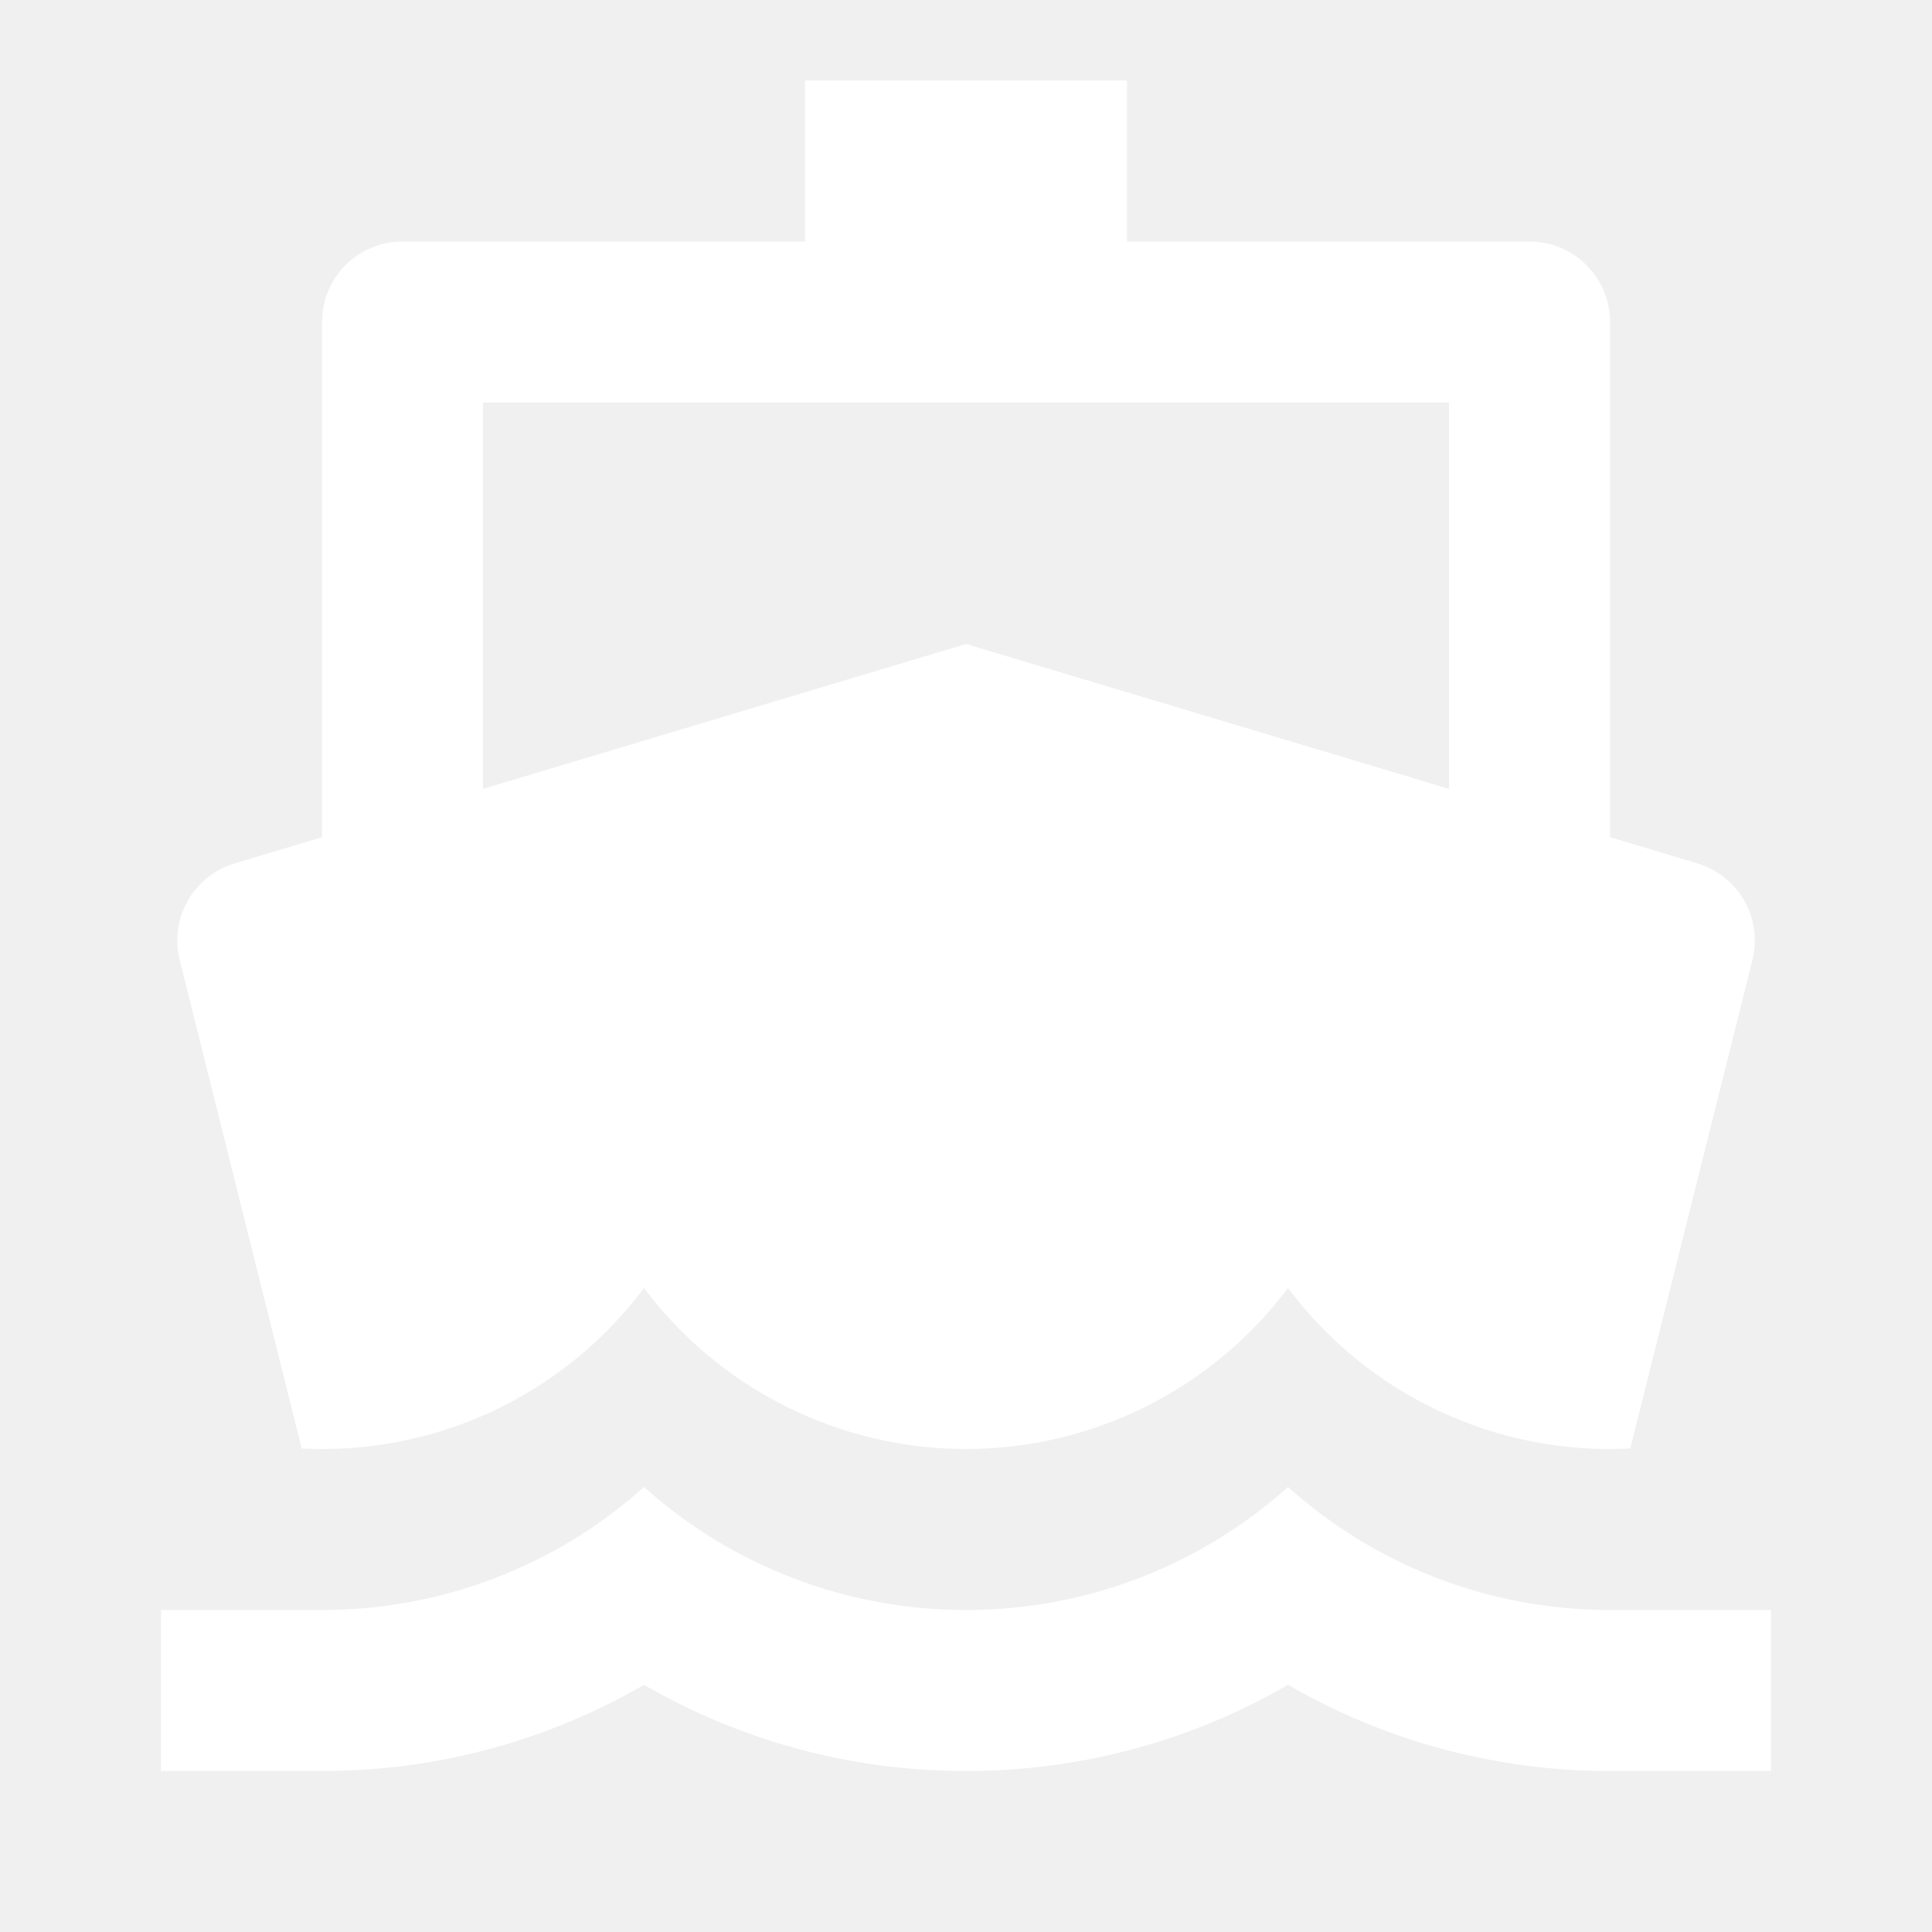
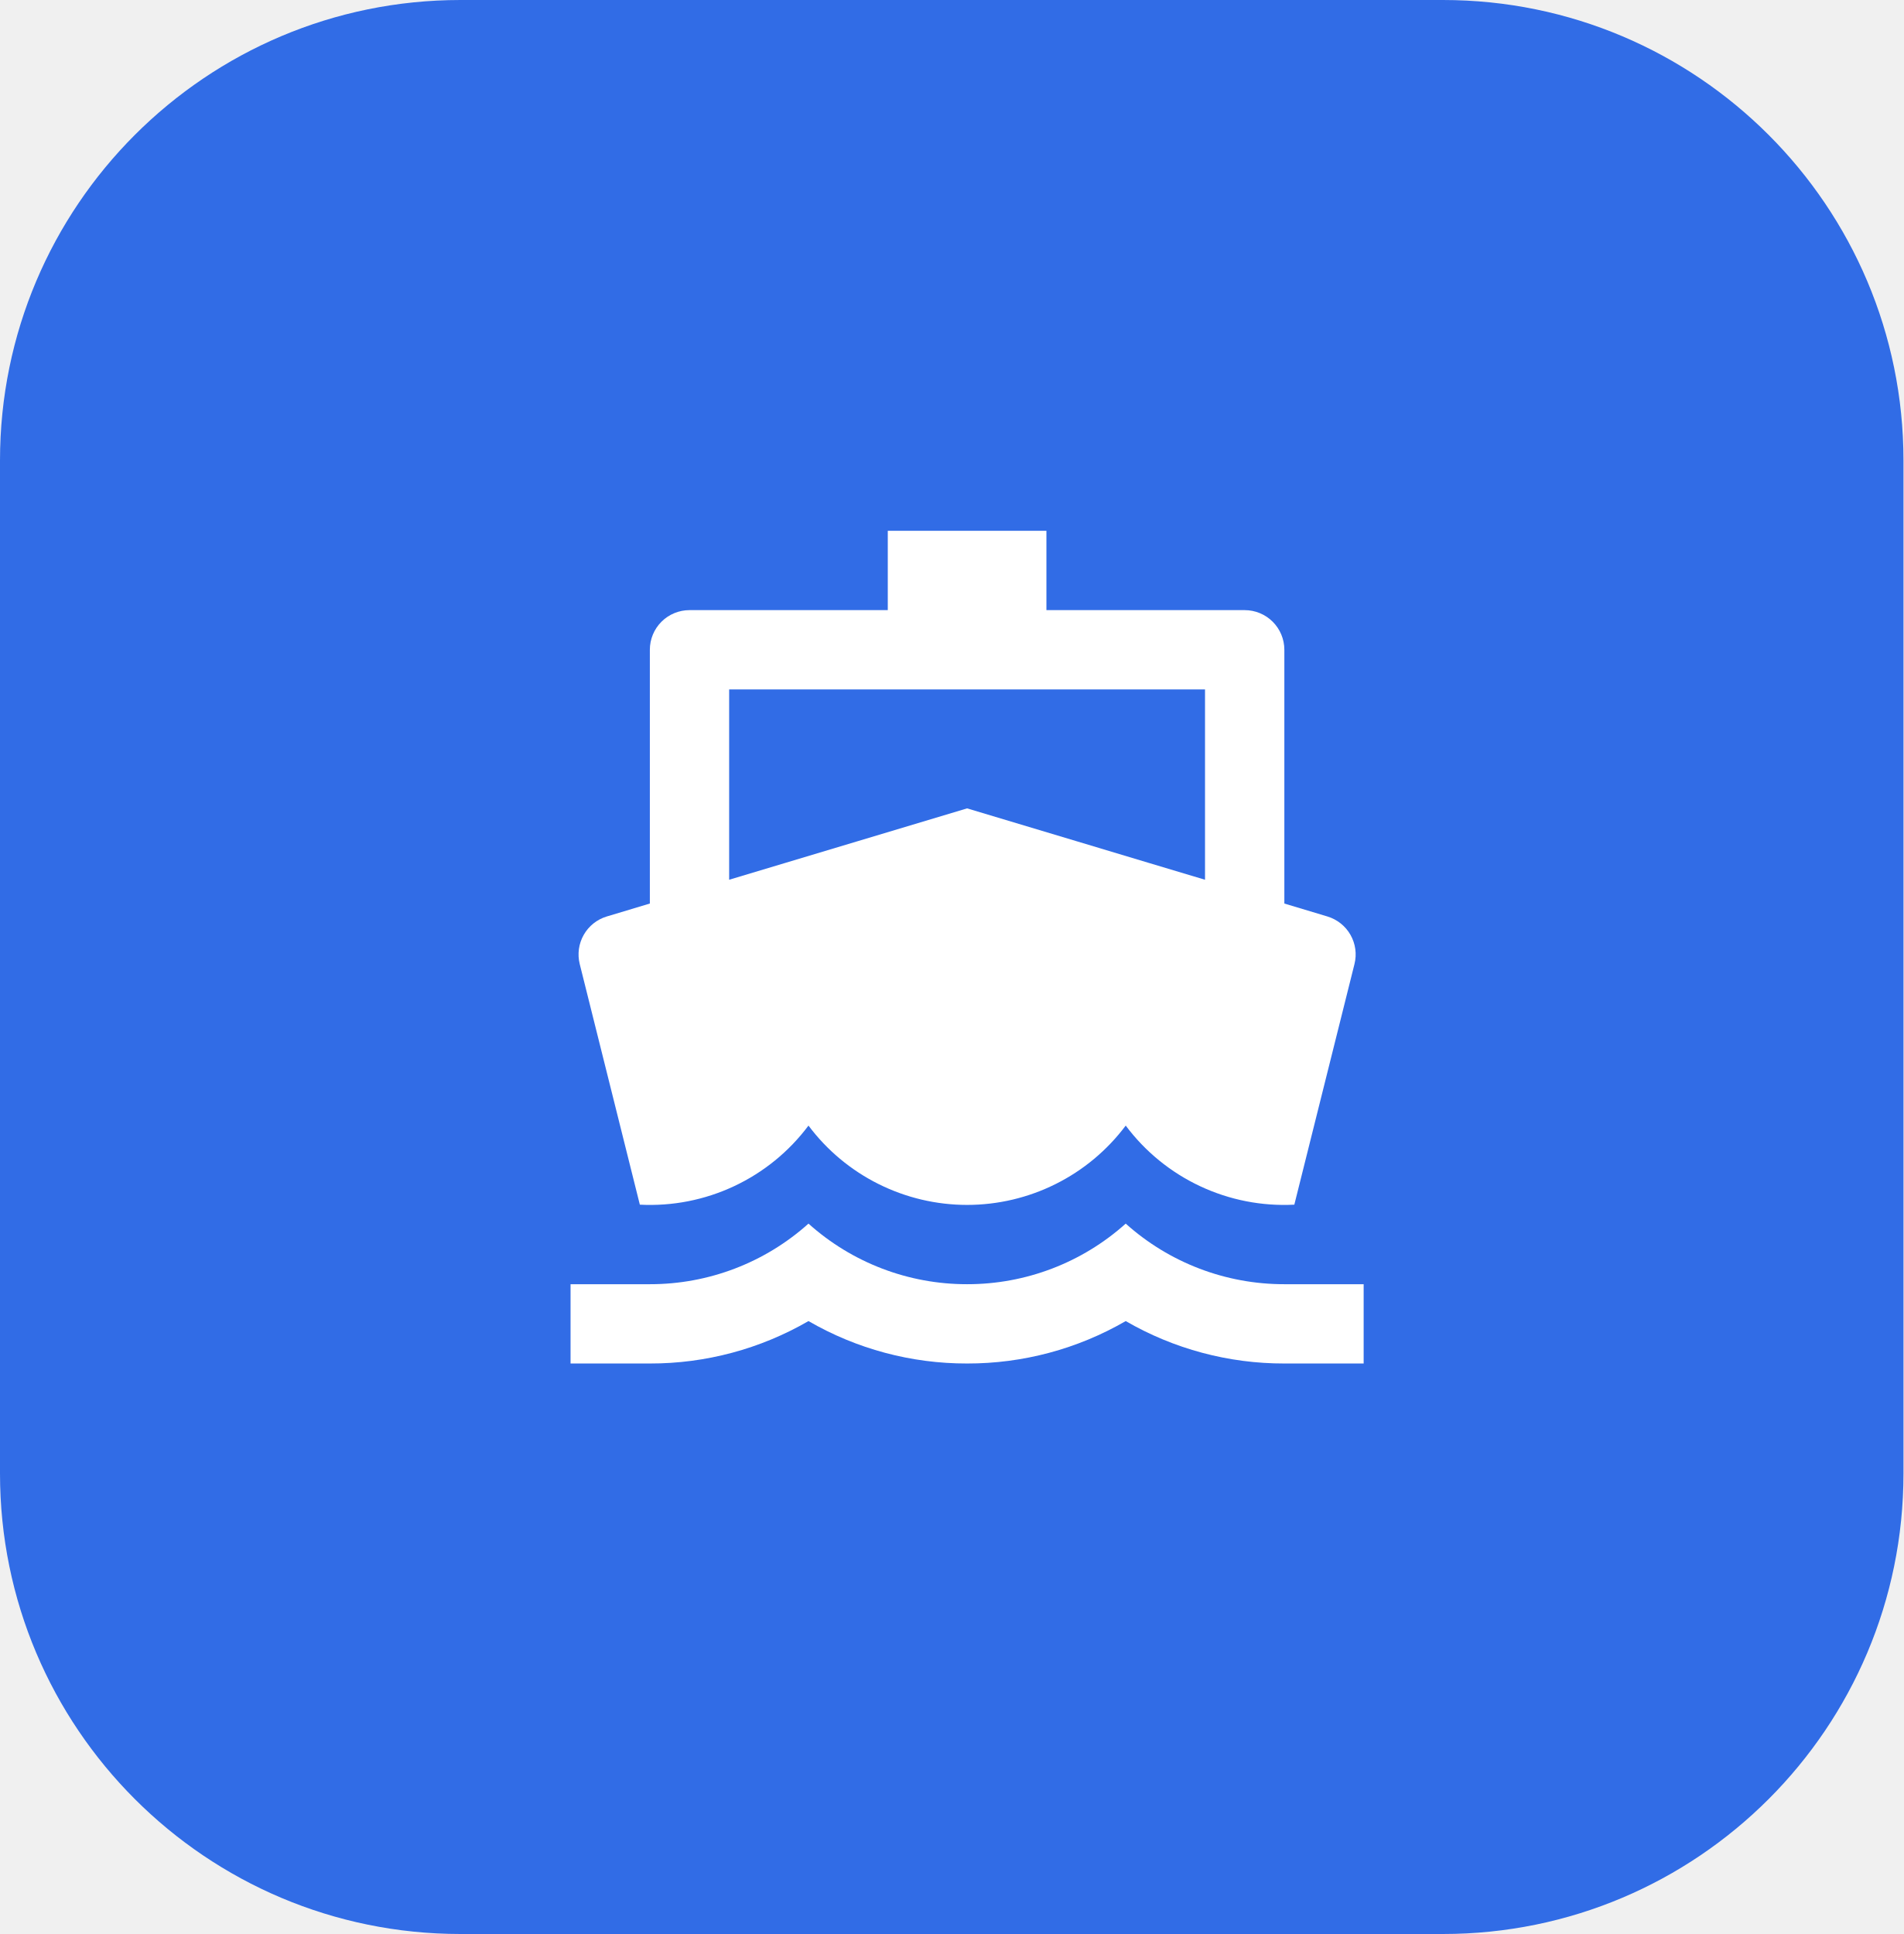
- <svg xmlns="http://www.w3.org/2000/svg" width="31" height="31" viewBox="0 0 31 31" fill="none">
-   <path d="M5.167 13.433V5.167C5.167 4.824 5.303 4.495 5.545 4.253C5.787 4.011 6.116 3.875 6.458 3.875H12.917V1.292H18.084V3.875H24.542C24.884 3.875 25.213 4.011 25.455 4.253C25.697 4.495 25.834 4.824 25.834 5.167V13.433L27.236 13.854C27.554 13.95 27.823 14.164 27.988 14.453C28.152 14.741 28.199 15.082 28.119 15.404L26.159 23.242C25.102 23.297 24.049 23.09 23.091 22.641C22.133 22.192 21.301 21.514 20.667 20.666C20.065 21.469 19.285 22.12 18.388 22.568C17.492 23.016 16.503 23.25 15.5 23.25C14.498 23.25 13.509 23.016 12.612 22.568C11.715 22.12 10.935 21.469 10.334 20.666C9.7 21.514 8.867 22.192 7.909 22.641C6.952 23.09 5.898 23.297 4.841 23.242L2.883 15.404C2.803 15.082 2.849 14.742 3.013 14.453C3.177 14.164 3.446 13.95 3.764 13.854L5.167 13.433ZM7.75 12.658L15.5 10.333L19.057 11.4L21.394 12.101L23.25 12.658V6.458H7.75V12.658ZM5.167 25.833C7.074 25.836 8.914 25.133 10.334 23.86C11.753 25.133 13.593 25.836 15.5 25.833C17.407 25.836 19.247 25.133 20.667 23.86C22.086 25.133 23.927 25.836 25.834 25.833H28.417V28.416H25.834C24.02 28.42 22.237 27.943 20.667 27.034C19.097 27.943 17.314 28.42 15.5 28.416C13.686 28.42 11.904 27.943 10.334 27.034C8.763 27.943 6.981 28.42 5.167 28.416H2.583V25.833H5.167Z" fill="white" />
+ <svg xmlns="http://www.w3.org/2000/svg" width="62" height="63" viewBox="0 0 62 63" fill="none">
+   <rect width="62" height="63" rx="15" fill="#316CE6" />
+   <path d="M21.167 29.433V21.166C21.167 20.824 21.303 20.495 21.545 20.253C21.787 20.011 22.116 19.875 22.459 19.875H28.917V17.291H34.084V19.875H40.542C40.884 19.875 41.213 20.011 41.455 20.253C41.697 20.495 41.834 20.824 41.834 21.166V29.433L43.236 29.854C43.554 29.95 43.824 30.164 43.988 30.453C44.152 30.741 44.199 31.082 44.118 31.404L42.159 39.242C41.102 39.297 40.049 39.09 39.091 38.641C38.133 38.192 37.301 37.514 36.667 36.666C36.065 37.469 35.285 38.12 34.388 38.568C33.492 39.016 32.503 39.25 31.5 39.25C30.497 39.25 29.509 39.016 28.612 38.568C27.715 38.12 26.935 37.469 26.334 36.666C25.7 37.514 24.867 38.192 23.909 38.641C22.951 39.09 21.898 39.297 20.841 39.242L18.883 31.404C18.803 31.082 18.849 30.741 19.013 30.453C19.177 30.164 19.446 29.95 19.764 29.854L21.167 29.433ZM23.75 28.658L31.5 26.333L35.057 27.4L37.394 28.102L39.25 28.658V22.458H23.75V28.658ZM21.167 41.833C23.074 41.836 24.914 41.133 26.334 39.859C27.753 41.133 29.593 41.836 31.5 41.833C33.407 41.836 35.247 41.133 36.667 39.859C38.086 41.133 39.927 41.836 41.834 41.833H44.417V44.416H41.834C40.02 44.42 38.237 43.943 36.667 43.034C35.097 43.943 33.314 44.42 31.5 44.416C29.686 44.42 27.904 43.943 26.334 43.034C24.763 43.943 22.981 44.42 21.167 44.416H18.584V41.833H21.167Z" fill="white" />
</svg>
